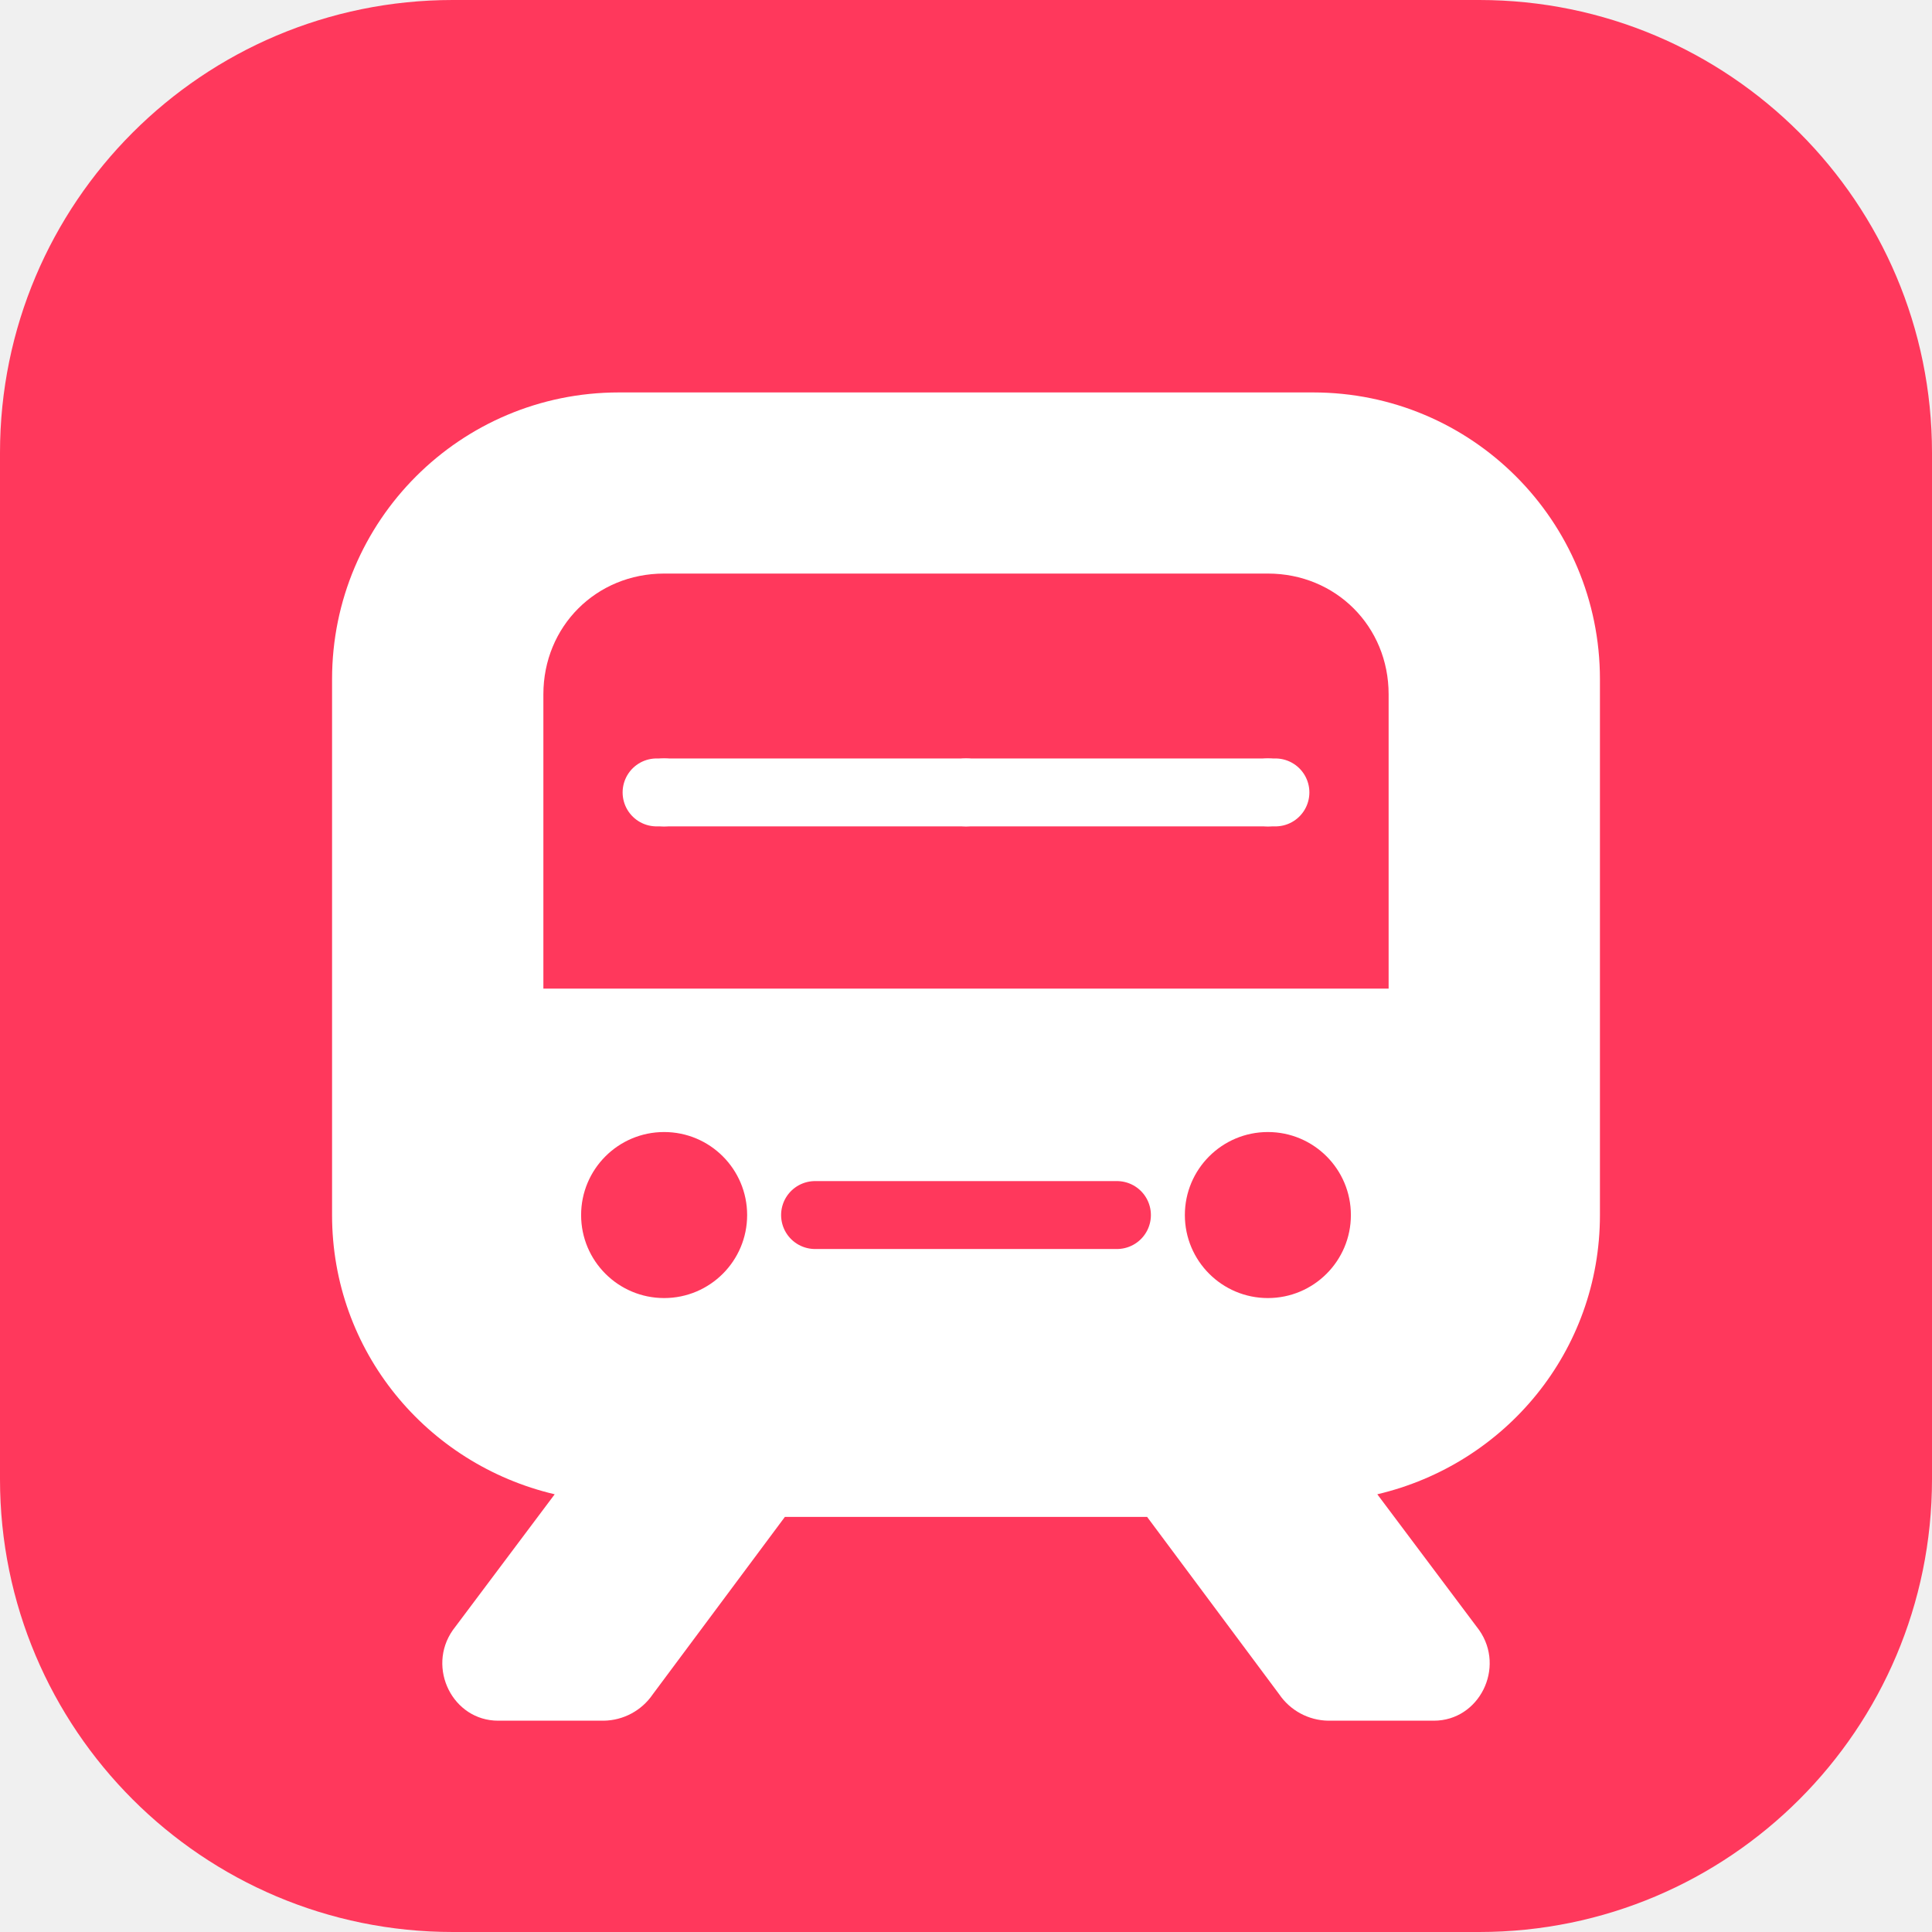
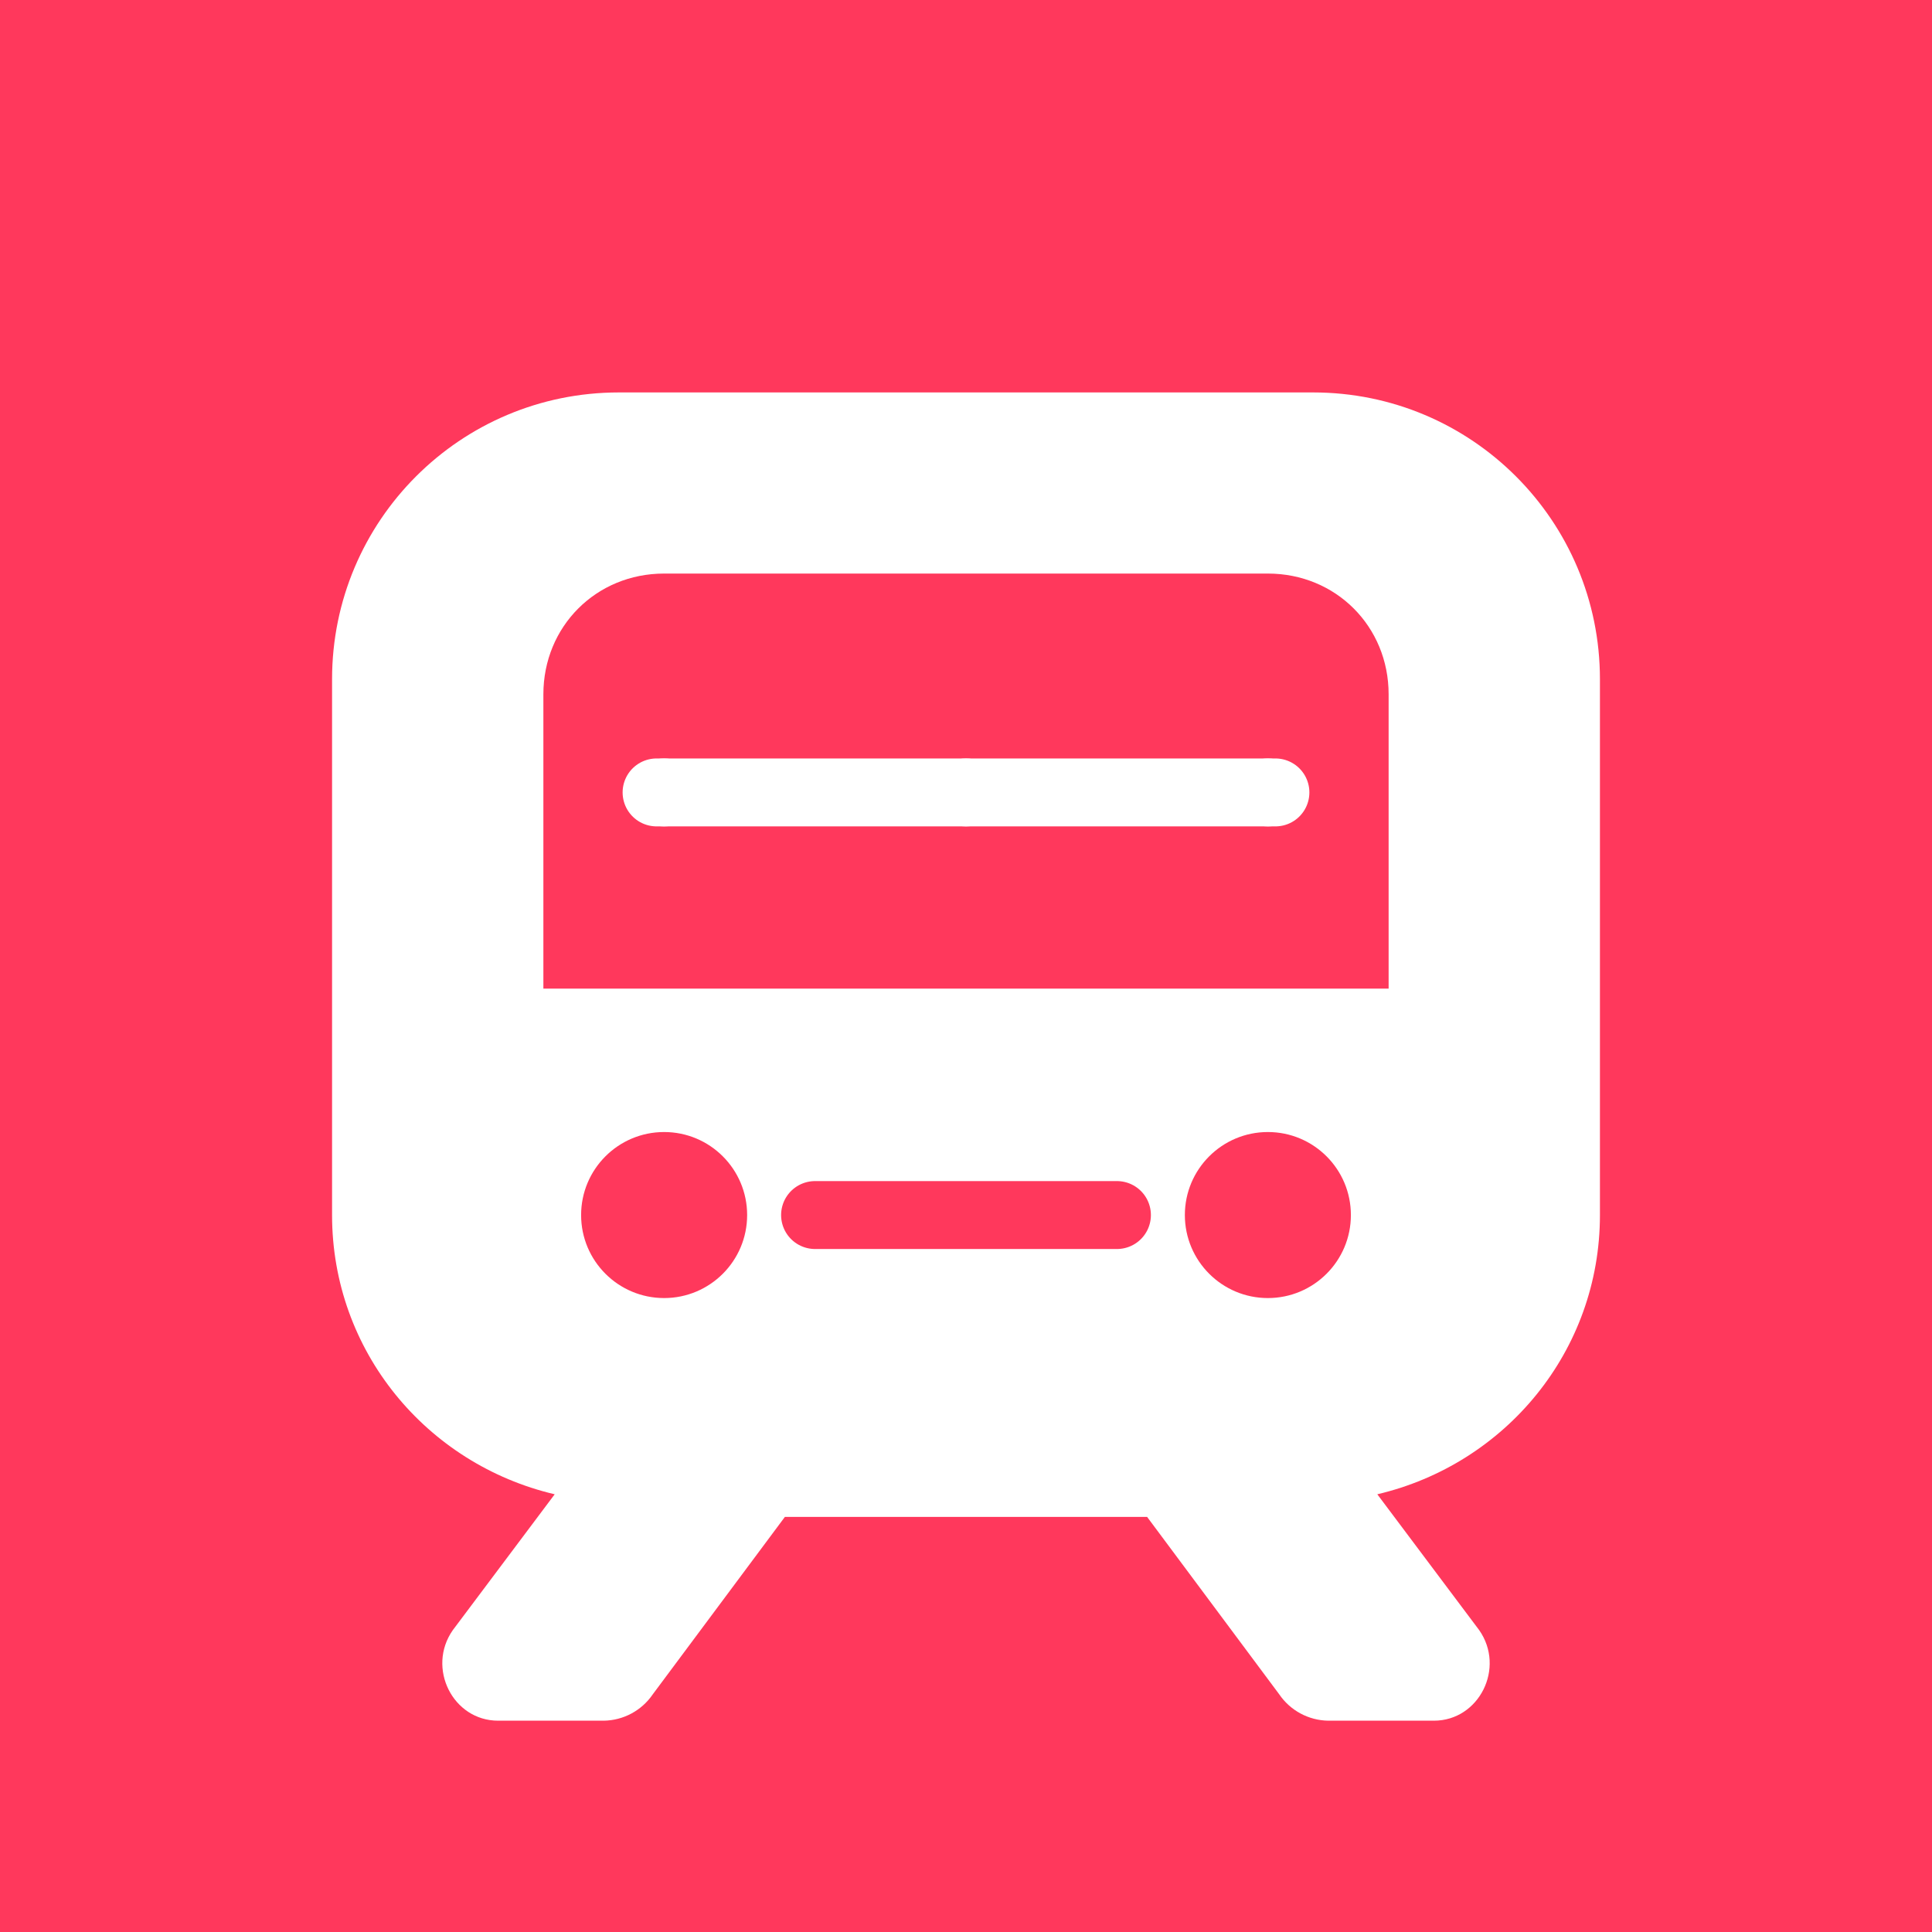
<svg xmlns="http://www.w3.org/2000/svg" viewBox="0 0 512 512" role="img" aria-labelledby="title description">
-   <rect width="512" height="512" rx="120" fill="#ff385c" />
+   <rect width="512" height="512" fill="#ff385c" />
  <path d="M164 104h184c42 0 76 34 76 76v142c0 36-25 66-59 74l27 36c7 10 0 24-12 24h-28a16 16 0 0 1-13-7l-35-47h-96l-35 47a16 16 0 0 1-13 7h-28c-12 0-19-14-12-24l27-36c-34-8-59-38-59-74V180c0-42 34-76 76-76Z" fill="#fff" />
  <path d="M144 184c0-18 14-32 32-32h160c18 0 32 14 32 32v78H144v-78Z" fill="#ff385c" />
  <path d="M174 210h164" fill="none" stroke="#fff" stroke-width="18" stroke-linecap="round" />
  <circle cx="176" cy="322" r="22" fill="#ff385c" />
  <circle cx="336" cy="322" r="22" fill="#ff385c" />
  <path d="M216 322h80" fill="none" stroke="#ff385c" stroke-width="18" stroke-linecap="round" />
  <circle cx="176" cy="210" r="9" fill="#fff" />
  <circle cx="256" cy="210" r="9" fill="#fff" />
  <circle cx="336" cy="210" r="9" fill="#fff" />
</svg>
